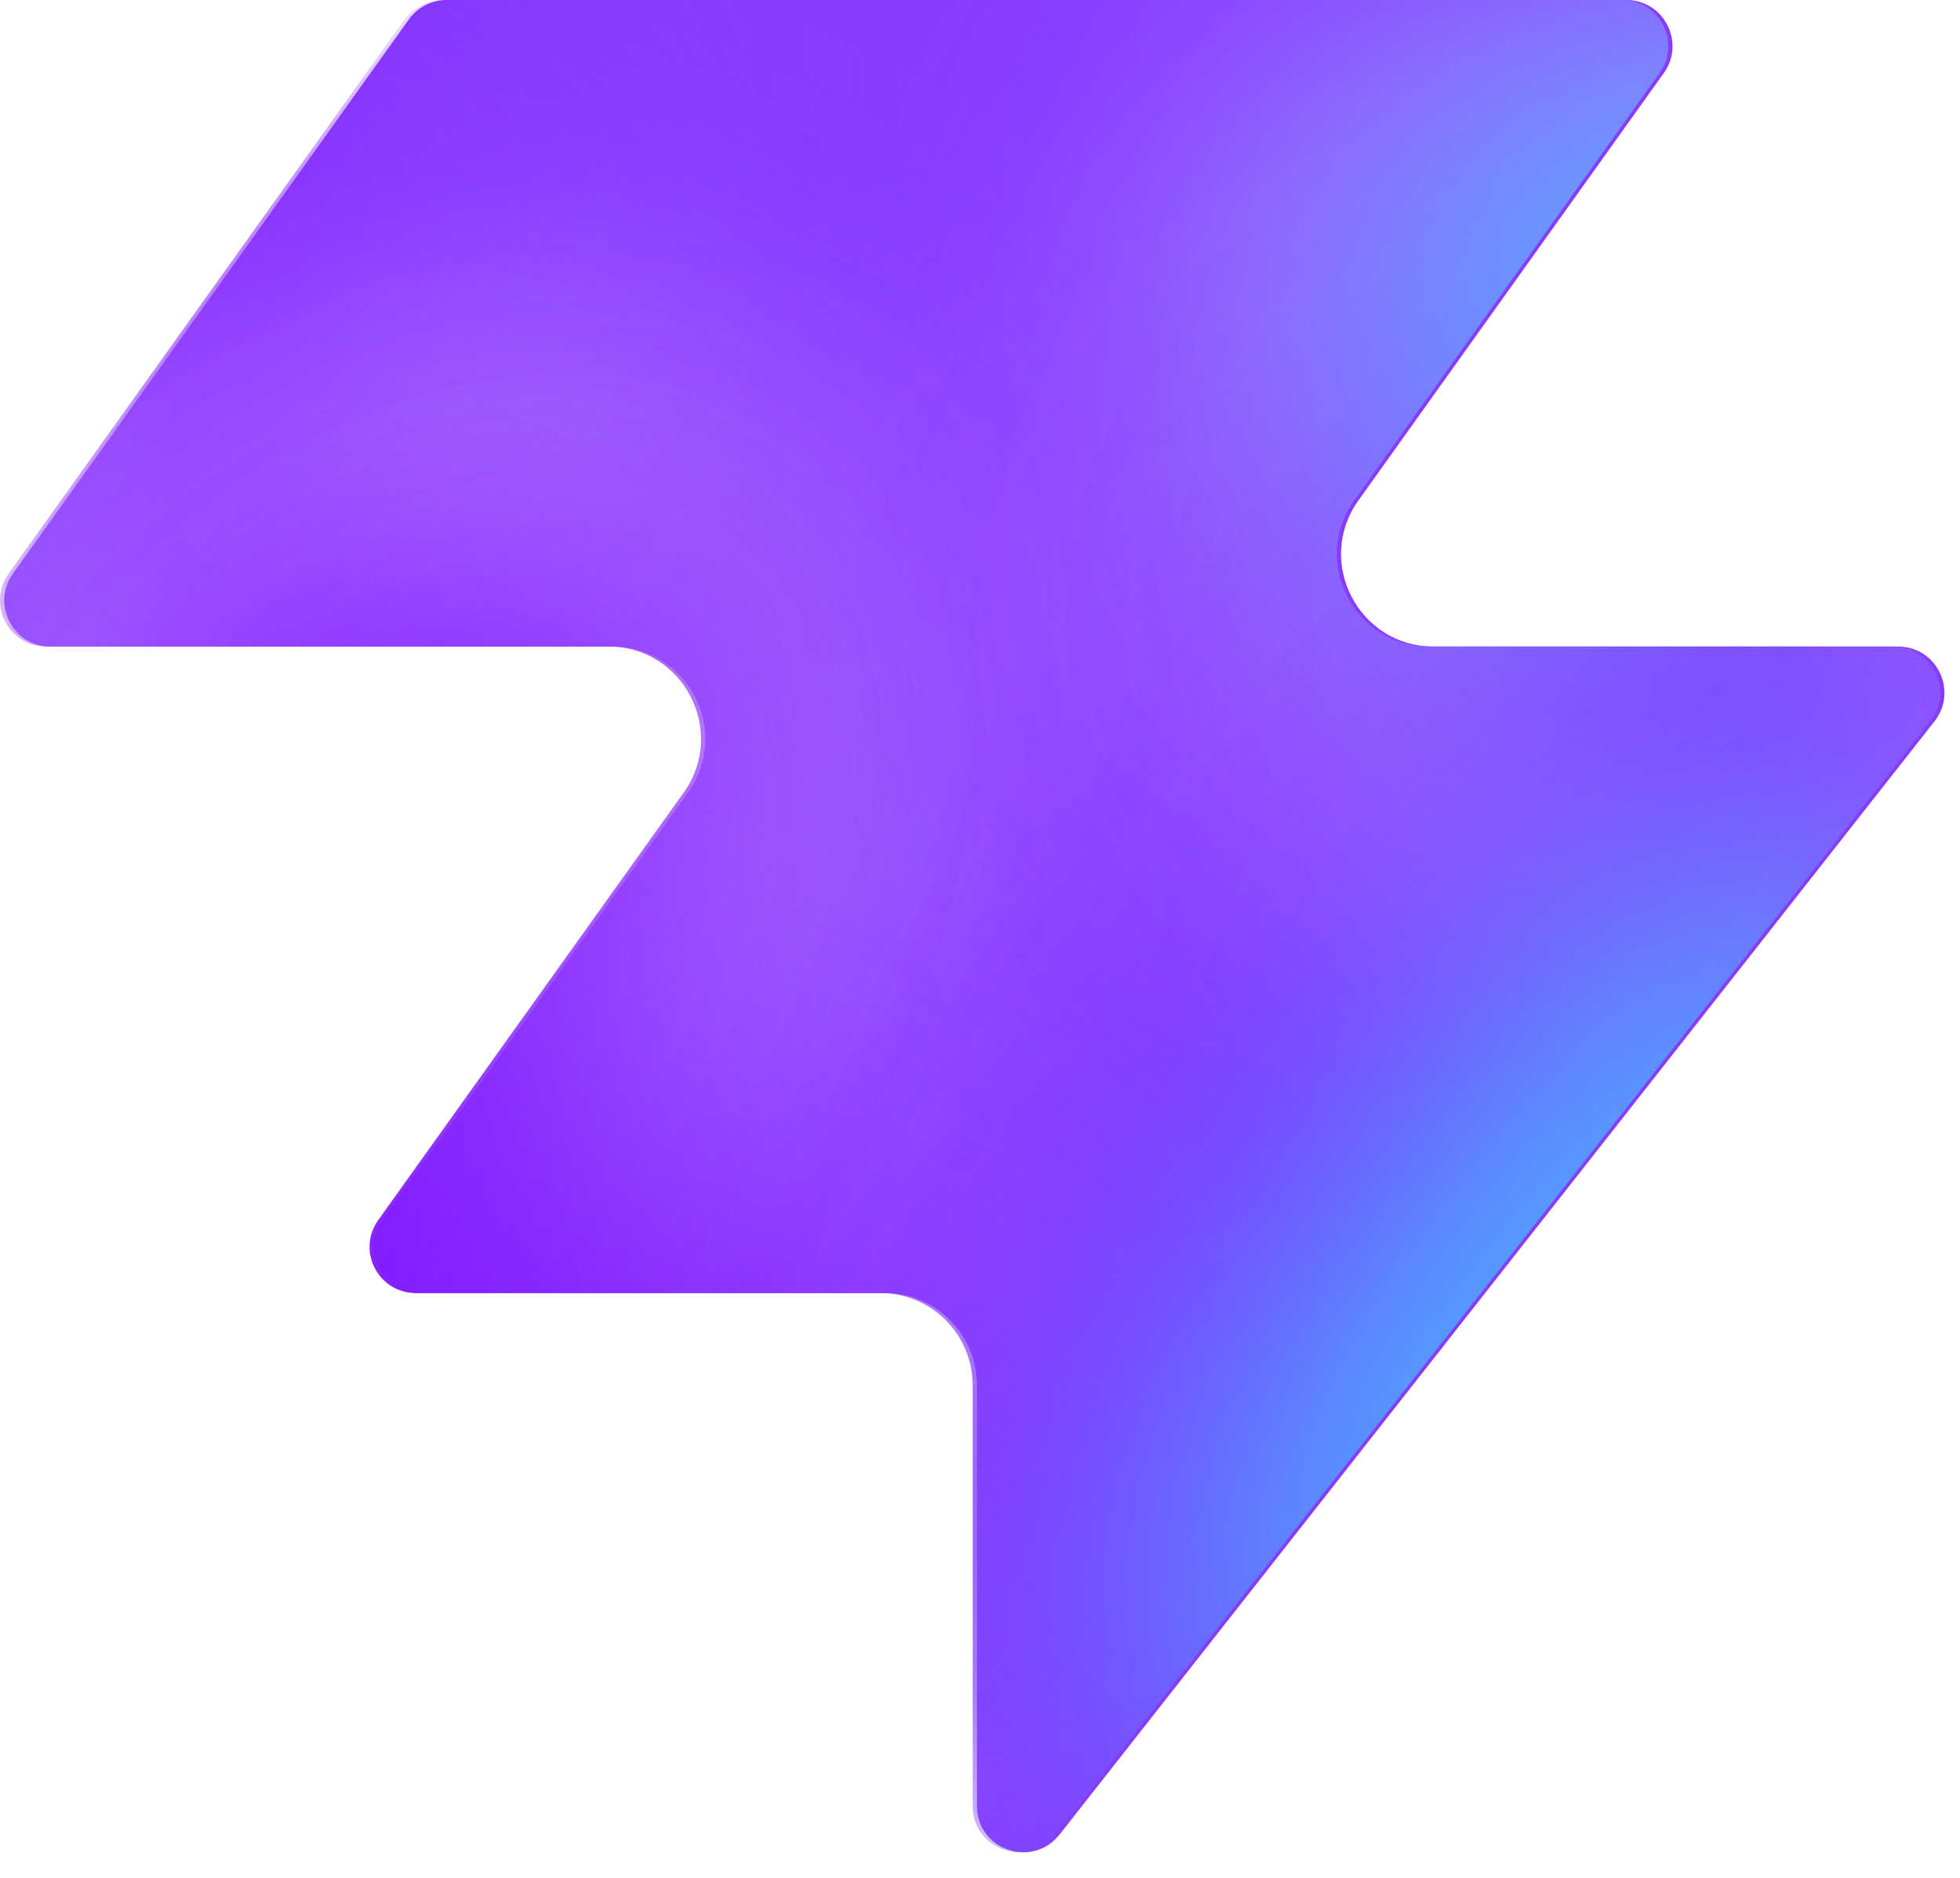
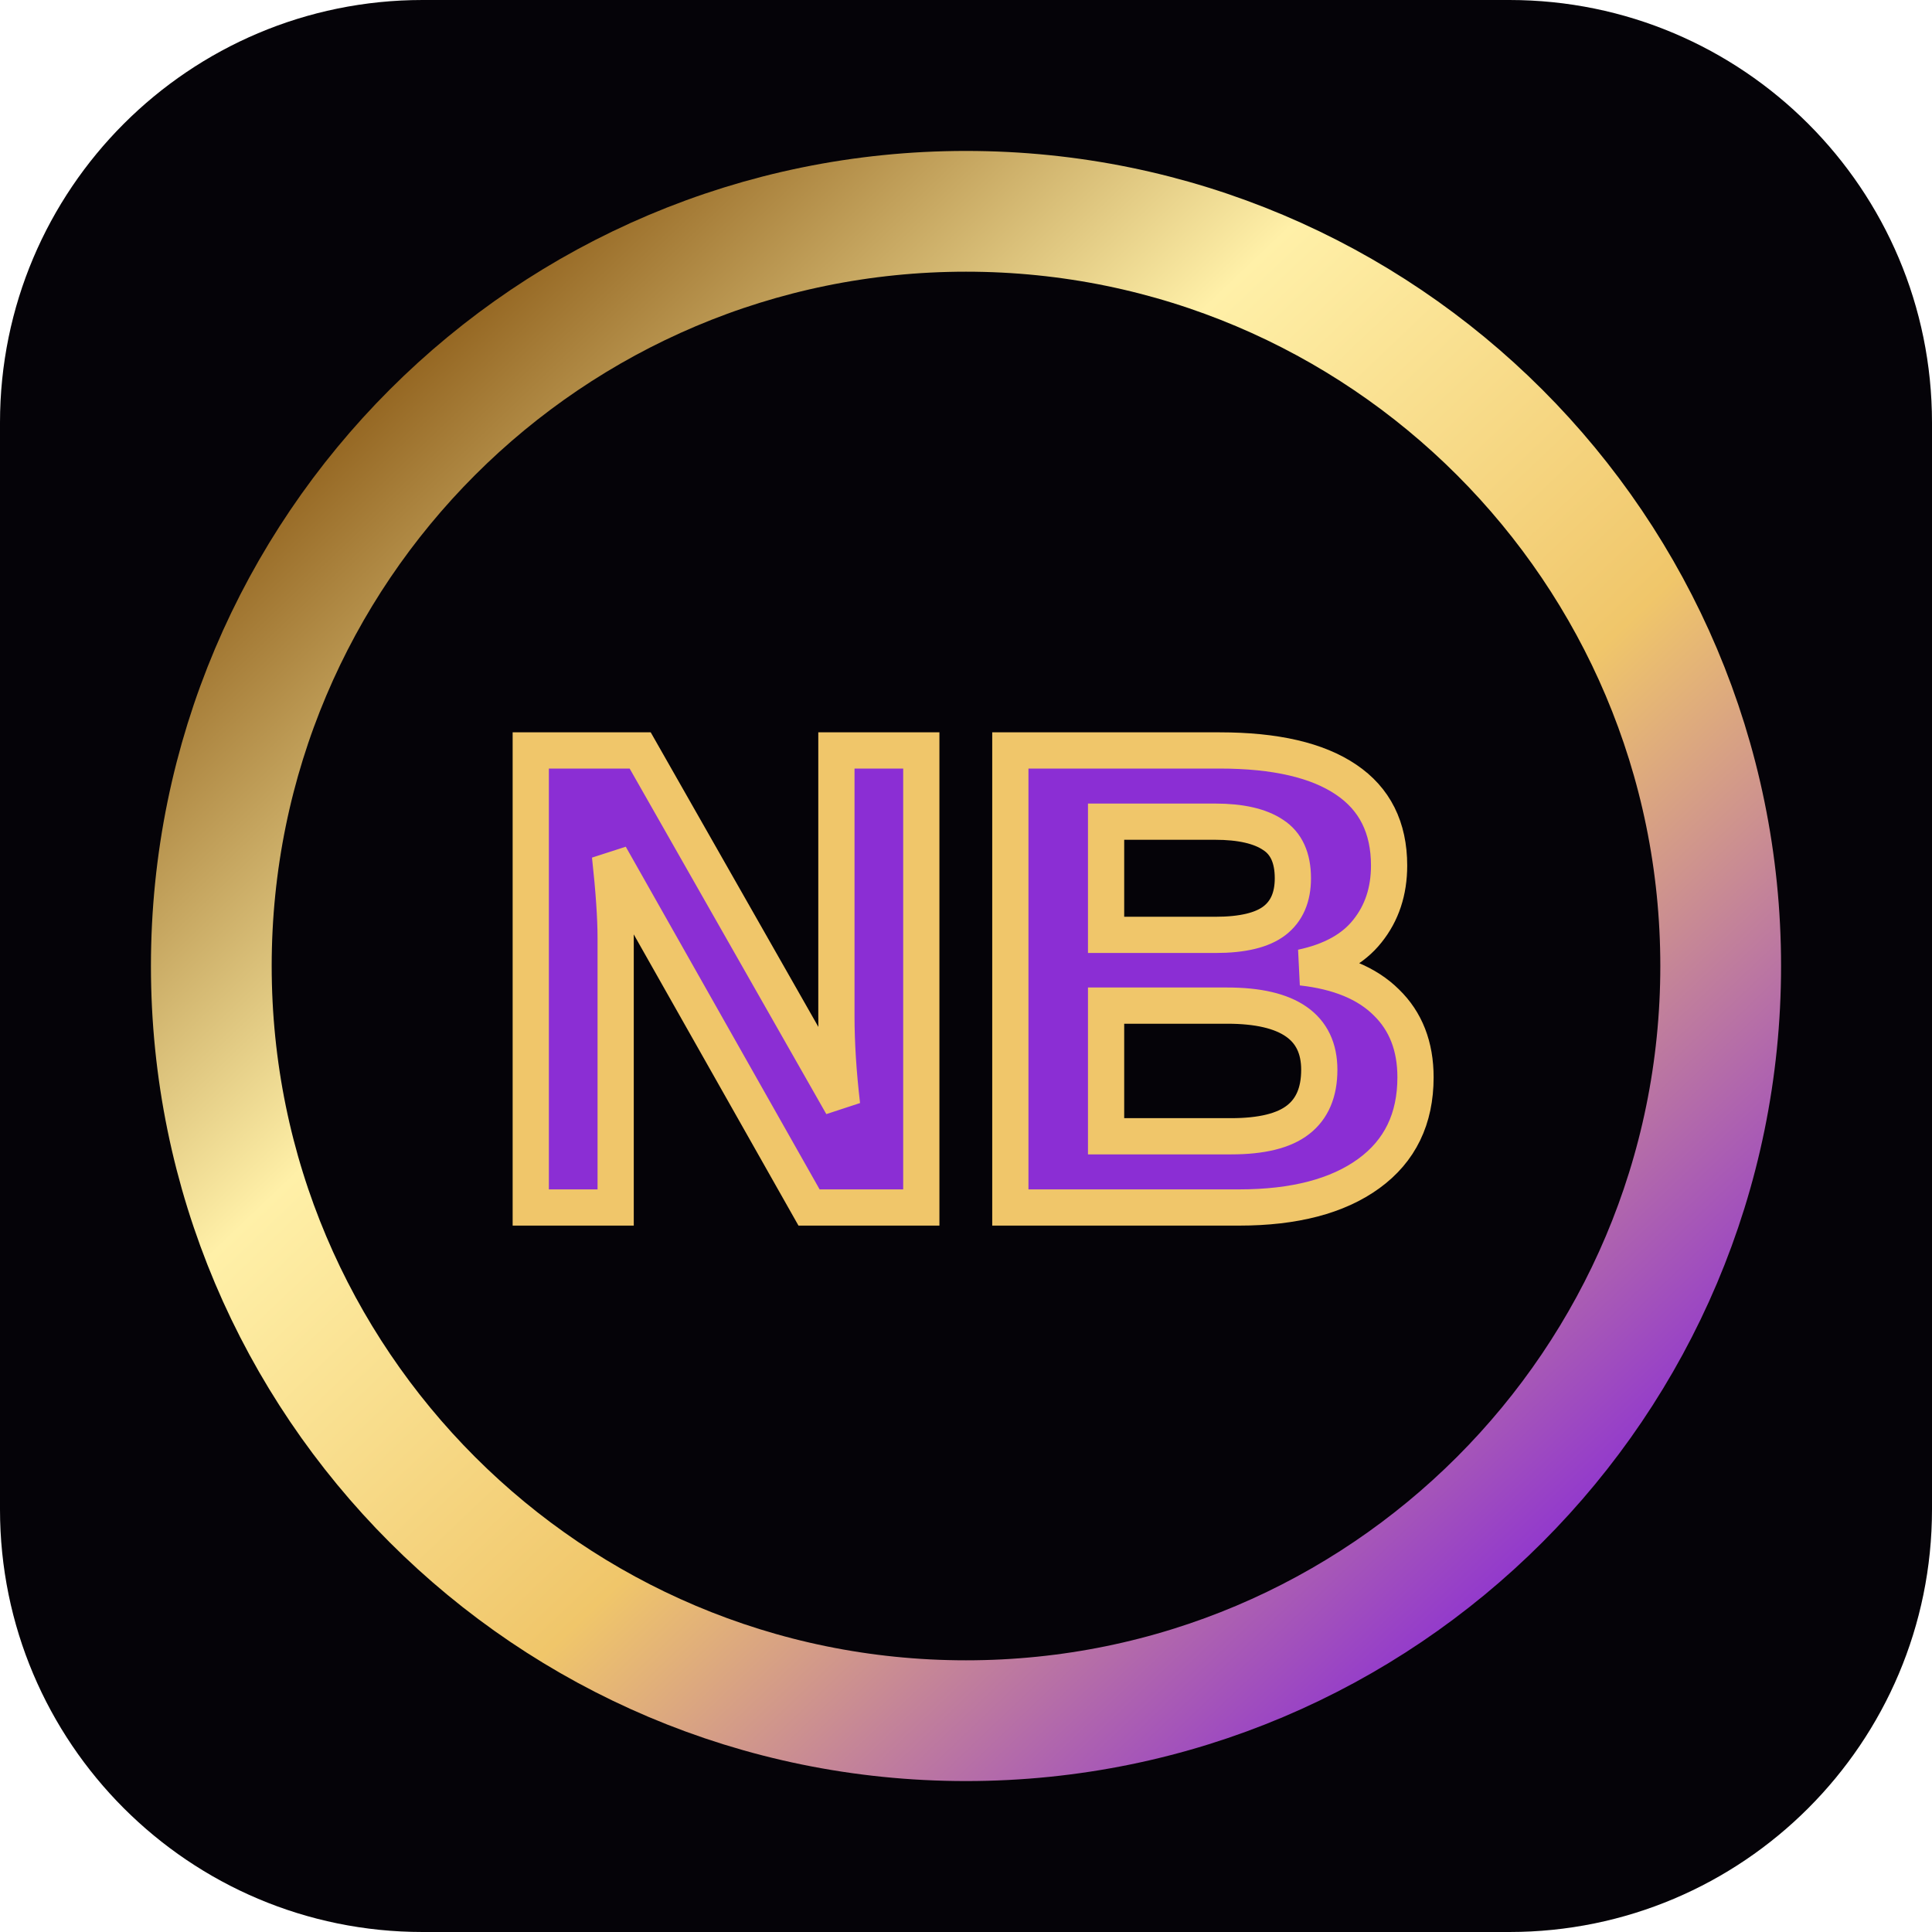
- <svg xmlns="http://www.w3.org/2000/svg" width="48" height="46" fill="none" viewBox="0 0 48 46">
-   <path fill="#863bff" d="M25.946 44.938c-.664.845-2.021.375-2.021-.698V33.937a2.26 2.26 0 0 0-2.262-2.262H10.287c-.92 0-1.456-1.04-.92-1.788l7.48-10.471c1.07-1.497 0-3.578-1.842-3.578H1.237c-.92 0-1.456-1.04-.92-1.788L10.013.474c.214-.297.556-.474.92-.474h28.894c.92 0 1.456 1.04.92 1.788l-7.48 10.471c-1.07 1.498 0 3.579 1.842 3.579h11.377c.943 0 1.473 1.088.89 1.83L25.947 44.94z" style="fill:#863bff;fill:color(display-p3 .525 .23 1);fill-opacity:1" />
-   <mask id="a" width="48" height="46" x="0" y="0" maskUnits="userSpaceOnUse" style="mask-type:alpha">
-     <path fill="#000" d="M25.842 44.938c-.664.844-2.021.375-2.021-.698V33.937a2.26 2.26 0 0 0-2.262-2.262H10.183c-.92 0-1.456-1.04-.92-1.788l7.48-10.471c1.07-1.498 0-3.579-1.842-3.579H1.133c-.92 0-1.456-1.04-.92-1.787L9.91.473c.214-.297.556-.474.92-.474h28.894c.92 0 1.456 1.04.92 1.788l-7.48 10.471c-1.07 1.498 0 3.578 1.842 3.578h11.377c.943 0 1.473 1.088.89 1.832L25.843 44.94z" style="fill:#000;fill-opacity:1" />
-   </mask>
-   <g mask="url(#a)">
-     <g filter="url(#b)">
-       <ellipse cx="5.508" cy="14.704" fill="#ede6ff" rx="5.508" ry="14.704" style="fill:#ede6ff;fill:color(display-p3 .927 .903 1);fill-opacity:1" transform="matrix(.00324 1 1 -.00324 -4.47 31.516)" />
-     </g>
-     <g filter="url(#c)">
-       <ellipse cx="10.399" cy="29.851" fill="#ede6ff" rx="10.399" ry="29.851" style="fill:#ede6ff;fill:color(display-p3 .927 .903 1);fill-opacity:1" transform="matrix(.00324 1 1 -.00324 -39.328 7.883)" />
-     </g>
-     <g filter="url(#d)">
-       <ellipse cx="5.508" cy="30.487" fill="#7e14ff" rx="5.508" ry="30.487" style="fill:#7e14ff;fill:color(display-p3 .492 .077 1);fill-opacity:1" transform="rotate(89.814 -25.913 -14.639)scale(1 -1)" />
-     </g>
-     <g filter="url(#e)">
-       <ellipse cx="5.508" cy="30.599" fill="#7e14ff" rx="5.508" ry="30.599" style="fill:#7e14ff;fill:color(display-p3 .492 .077 1);fill-opacity:1" transform="rotate(89.814 -32.644 -3.334)scale(1 -1)" />
-     </g>
-     <g filter="url(#f)">
-       <ellipse cx="5.508" cy="30.599" fill="#7e14ff" rx="5.508" ry="30.599" style="fill:#7e14ff;fill:color(display-p3 .492 .077 1);fill-opacity:1" transform="matrix(.00324 1 1 -.00324 -34.34 30.47)" />
-     </g>
-     <g filter="url(#g)">
-       <ellipse cx="14.072" cy="22.078" fill="#ede6ff" rx="14.072" ry="22.078" style="fill:#ede6ff;fill:color(display-p3 .927 .903 1);fill-opacity:1" transform="rotate(93.35 24.506 48.493)scale(-1 1)" />
-     </g>
-     <g filter="url(#h)">
-       <ellipse cx="3.47" cy="21.501" fill="#7e14ff" rx="3.47" ry="21.501" style="fill:#7e14ff;fill:color(display-p3 .492 .077 1);fill-opacity:1" transform="rotate(89.009 28.708 47.59)scale(-1 1)" />
-     </g>
-     <g filter="url(#i)">
-       <ellipse cx="3.47" cy="21.501" fill="#7e14ff" rx="3.47" ry="21.501" style="fill:#7e14ff;fill:color(display-p3 .492 .077 1);fill-opacity:1" transform="rotate(89.009 28.708 47.59)scale(-1 1)" />
-     </g>
-     <g filter="url(#j)">
-       <ellipse cx=".387" cy="8.972" fill="#7e14ff" rx="4.407" ry="29.108" style="fill:#7e14ff;fill:color(display-p3 .492 .077 1);fill-opacity:1" transform="rotate(39.51 .387 8.972)" />
-     </g>
-     <g filter="url(#k)">
-       <ellipse cx="47.523" cy="-6.092" fill="#7e14ff" rx="4.407" ry="29.108" style="fill:#7e14ff;fill:color(display-p3 .492 .077 1);fill-opacity:1" transform="rotate(37.892 47.523 -6.092)" />
-     </g>
-     <g filter="url(#l)">
-       <ellipse cx="41.412" cy="6.333" fill="#47bfff" rx="5.971" ry="9.665" style="fill:#47bfff;fill:color(display-p3 .28 .748 1);fill-opacity:1" transform="rotate(37.892 41.412 6.333)" />
-     </g>
-     <g filter="url(#m)">
-       <ellipse cx="-1.879" cy="38.332" fill="#7e14ff" rx="4.407" ry="29.108" style="fill:#7e14ff;fill:color(display-p3 .492 .077 1);fill-opacity:1" transform="rotate(37.892 -1.88 38.332)" />
-     </g>
-     <g filter="url(#n)">
-       <ellipse cx="-1.879" cy="38.332" fill="#7e14ff" rx="4.407" ry="29.108" style="fill:#7e14ff;fill:color(display-p3 .492 .077 1);fill-opacity:1" transform="rotate(37.892 -1.88 38.332)" />
-     </g>
-     <g filter="url(#o)">
-       <ellipse cx="35.651" cy="29.907" fill="#7e14ff" rx="4.407" ry="29.108" style="fill:#7e14ff;fill:color(display-p3 .492 .077 1);fill-opacity:1" transform="rotate(37.892 35.651 29.907)" />
-     </g>
-     <g filter="url(#p)">
-       <ellipse cx="38.418" cy="32.4" fill="#47bfff" rx="5.971" ry="15.297" style="fill:#47bfff;fill:color(display-p3 .28 .748 1);fill-opacity:1" transform="rotate(37.892 38.418 32.4)" />
-     </g>
-   </g>
+ <svg xmlns="http://www.w3.org/2000/svg" viewBox="0 0 64 64">
  <defs>
-     <filter id="b" width="60.045" height="41.654" x="-19.77" y="16.149" color-interpolation-filters="sRGB" filterUnits="userSpaceOnUse">
-       <feFlood flood-opacity="0" result="BackgroundImageFix" />
-       <feBlend in="SourceGraphic" in2="BackgroundImageFix" result="shape" />
-       <feGaussianBlur result="effect1_foregroundBlur_2002_17158" stdDeviation="7.659" />
-     </filter>
-     <filter id="c" width="90.34" height="51.437" x="-54.613" y="-7.533" color-interpolation-filters="sRGB" filterUnits="userSpaceOnUse">
-       <feFlood flood-opacity="0" result="BackgroundImageFix" />
-       <feBlend in="SourceGraphic" in2="BackgroundImageFix" result="shape" />
-       <feGaussianBlur result="effect1_foregroundBlur_2002_17158" stdDeviation="7.659" />
-     </filter>
-     <filter id="d" width="79.355" height="29.4" x="-49.64" y="2.03" color-interpolation-filters="sRGB" filterUnits="userSpaceOnUse">
-       <feFlood flood-opacity="0" result="BackgroundImageFix" />
-       <feBlend in="SourceGraphic" in2="BackgroundImageFix" result="shape" />
-       <feGaussianBlur result="effect1_foregroundBlur_2002_17158" stdDeviation="4.596" />
-     </filter>
-     <filter id="e" width="79.579" height="29.4" x="-45.045" y="20.029" color-interpolation-filters="sRGB" filterUnits="userSpaceOnUse">
-       <feFlood flood-opacity="0" result="BackgroundImageFix" />
-       <feBlend in="SourceGraphic" in2="BackgroundImageFix" result="shape" />
-       <feGaussianBlur result="effect1_foregroundBlur_2002_17158" stdDeviation="4.596" />
-     </filter>
-     <filter id="f" width="79.579" height="29.4" x="-43.513" y="21.178" color-interpolation-filters="sRGB" filterUnits="userSpaceOnUse">
-       <feFlood flood-opacity="0" result="BackgroundImageFix" />
-       <feBlend in="SourceGraphic" in2="BackgroundImageFix" result="shape" />
-       <feGaussianBlur result="effect1_foregroundBlur_2002_17158" stdDeviation="4.596" />
-     </filter>
-     <filter id="g" width="74.749" height="58.852" x="15.756" y="-17.901" color-interpolation-filters="sRGB" filterUnits="userSpaceOnUse">
-       <feFlood flood-opacity="0" result="BackgroundImageFix" />
-       <feBlend in="SourceGraphic" in2="BackgroundImageFix" result="shape" />
-       <feGaussianBlur result="effect1_foregroundBlur_2002_17158" stdDeviation="7.659" />
-     </filter>
-     <filter id="h" width="61.377" height="25.362" x="23.548" y="2.284" color-interpolation-filters="sRGB" filterUnits="userSpaceOnUse">
-       <feFlood flood-opacity="0" result="BackgroundImageFix" />
-       <feBlend in="SourceGraphic" in2="BackgroundImageFix" result="shape" />
-       <feGaussianBlur result="effect1_foregroundBlur_2002_17158" stdDeviation="4.596" />
-     </filter>
-     <filter id="i" width="61.377" height="25.362" x="23.548" y="2.284" color-interpolation-filters="sRGB" filterUnits="userSpaceOnUse">
-       <feFlood flood-opacity="0" result="BackgroundImageFix" />
-       <feBlend in="SourceGraphic" in2="BackgroundImageFix" result="shape" />
-       <feGaussianBlur result="effect1_foregroundBlur_2002_17158" stdDeviation="4.596" />
-     </filter>
-     <filter id="j" width="56.045" height="63.649" x="-27.636" y="-22.853" color-interpolation-filters="sRGB" filterUnits="userSpaceOnUse">
-       <feFlood flood-opacity="0" result="BackgroundImageFix" />
-       <feBlend in="SourceGraphic" in2="BackgroundImageFix" result="shape" />
-       <feGaussianBlur result="effect1_foregroundBlur_2002_17158" stdDeviation="4.596" />
-     </filter>
-     <filter id="k" width="54.814" height="64.646" x="20.116" y="-38.415" color-interpolation-filters="sRGB" filterUnits="userSpaceOnUse">
-       <feFlood flood-opacity="0" result="BackgroundImageFix" />
-       <feBlend in="SourceGraphic" in2="BackgroundImageFix" result="shape" />
-       <feGaussianBlur result="effect1_foregroundBlur_2002_17158" stdDeviation="4.596" />
-     </filter>
-     <filter id="l" width="33.541" height="35.313" x="24.641" y="-11.323" color-interpolation-filters="sRGB" filterUnits="userSpaceOnUse">
-       <feFlood flood-opacity="0" result="BackgroundImageFix" />
-       <feBlend in="SourceGraphic" in2="BackgroundImageFix" result="shape" />
-       <feGaussianBlur result="effect1_foregroundBlur_2002_17158" stdDeviation="4.596" />
-     </filter>
-     <filter id="m" width="54.814" height="64.646" x="-29.286" y="6.009" color-interpolation-filters="sRGB" filterUnits="userSpaceOnUse">
-       <feFlood flood-opacity="0" result="BackgroundImageFix" />
-       <feBlend in="SourceGraphic" in2="BackgroundImageFix" result="shape" />
-       <feGaussianBlur result="effect1_foregroundBlur_2002_17158" stdDeviation="4.596" />
-     </filter>
-     <filter id="n" width="54.814" height="64.646" x="-29.286" y="6.009" color-interpolation-filters="sRGB" filterUnits="userSpaceOnUse">
-       <feFlood flood-opacity="0" result="BackgroundImageFix" />
-       <feBlend in="SourceGraphic" in2="BackgroundImageFix" result="shape" />
-       <feGaussianBlur result="effect1_foregroundBlur_2002_17158" stdDeviation="4.596" />
-     </filter>
-     <filter id="o" width="54.814" height="64.646" x="8.244" y="-2.416" color-interpolation-filters="sRGB" filterUnits="userSpaceOnUse">
-       <feFlood flood-opacity="0" result="BackgroundImageFix" />
-       <feBlend in="SourceGraphic" in2="BackgroundImageFix" result="shape" />
-       <feGaussianBlur result="effect1_foregroundBlur_2002_17158" stdDeviation="4.596" />
-     </filter>
-     <filter id="p" width="39.409" height="43.623" x="18.713" y="10.588" color-interpolation-filters="sRGB" filterUnits="userSpaceOnUse">
-       <feFlood flood-opacity="0" result="BackgroundImageFix" />
-       <feBlend in="SourceGraphic" in2="BackgroundImageFix" result="shape" />
-       <feGaussianBlur result="effect1_foregroundBlur_2002_17158" stdDeviation="4.596" />
-     </filter>
+     <linearGradient id="g" x1="10%" y1="8%" x2="90%" y2="92%">
+       <stop offset="0%" stop-color="#8b5a16" />
+       <stop offset="32%" stop-color="#fff0a8" />
+       <stop offset="62%" stop-color="#f0c66a" />
+       <stop offset="100%" stop-color="#8b2ed4" />
+     </linearGradient>
  </defs>
+   <rect width="64" height="64" rx="14" fill="#050308" />
+   <circle cx="32" cy="32" r="25" fill="#050308" stroke="url(#g)" stroke-width="4" />
+   <text x="32" y="40" text-anchor="middle" font-family="Arial Black, Arial, sans-serif" font-size="22" font-weight="900" fill="#8b2ed4" stroke="#f0c66a" stroke-width="1.2">NB</text>
</svg>
